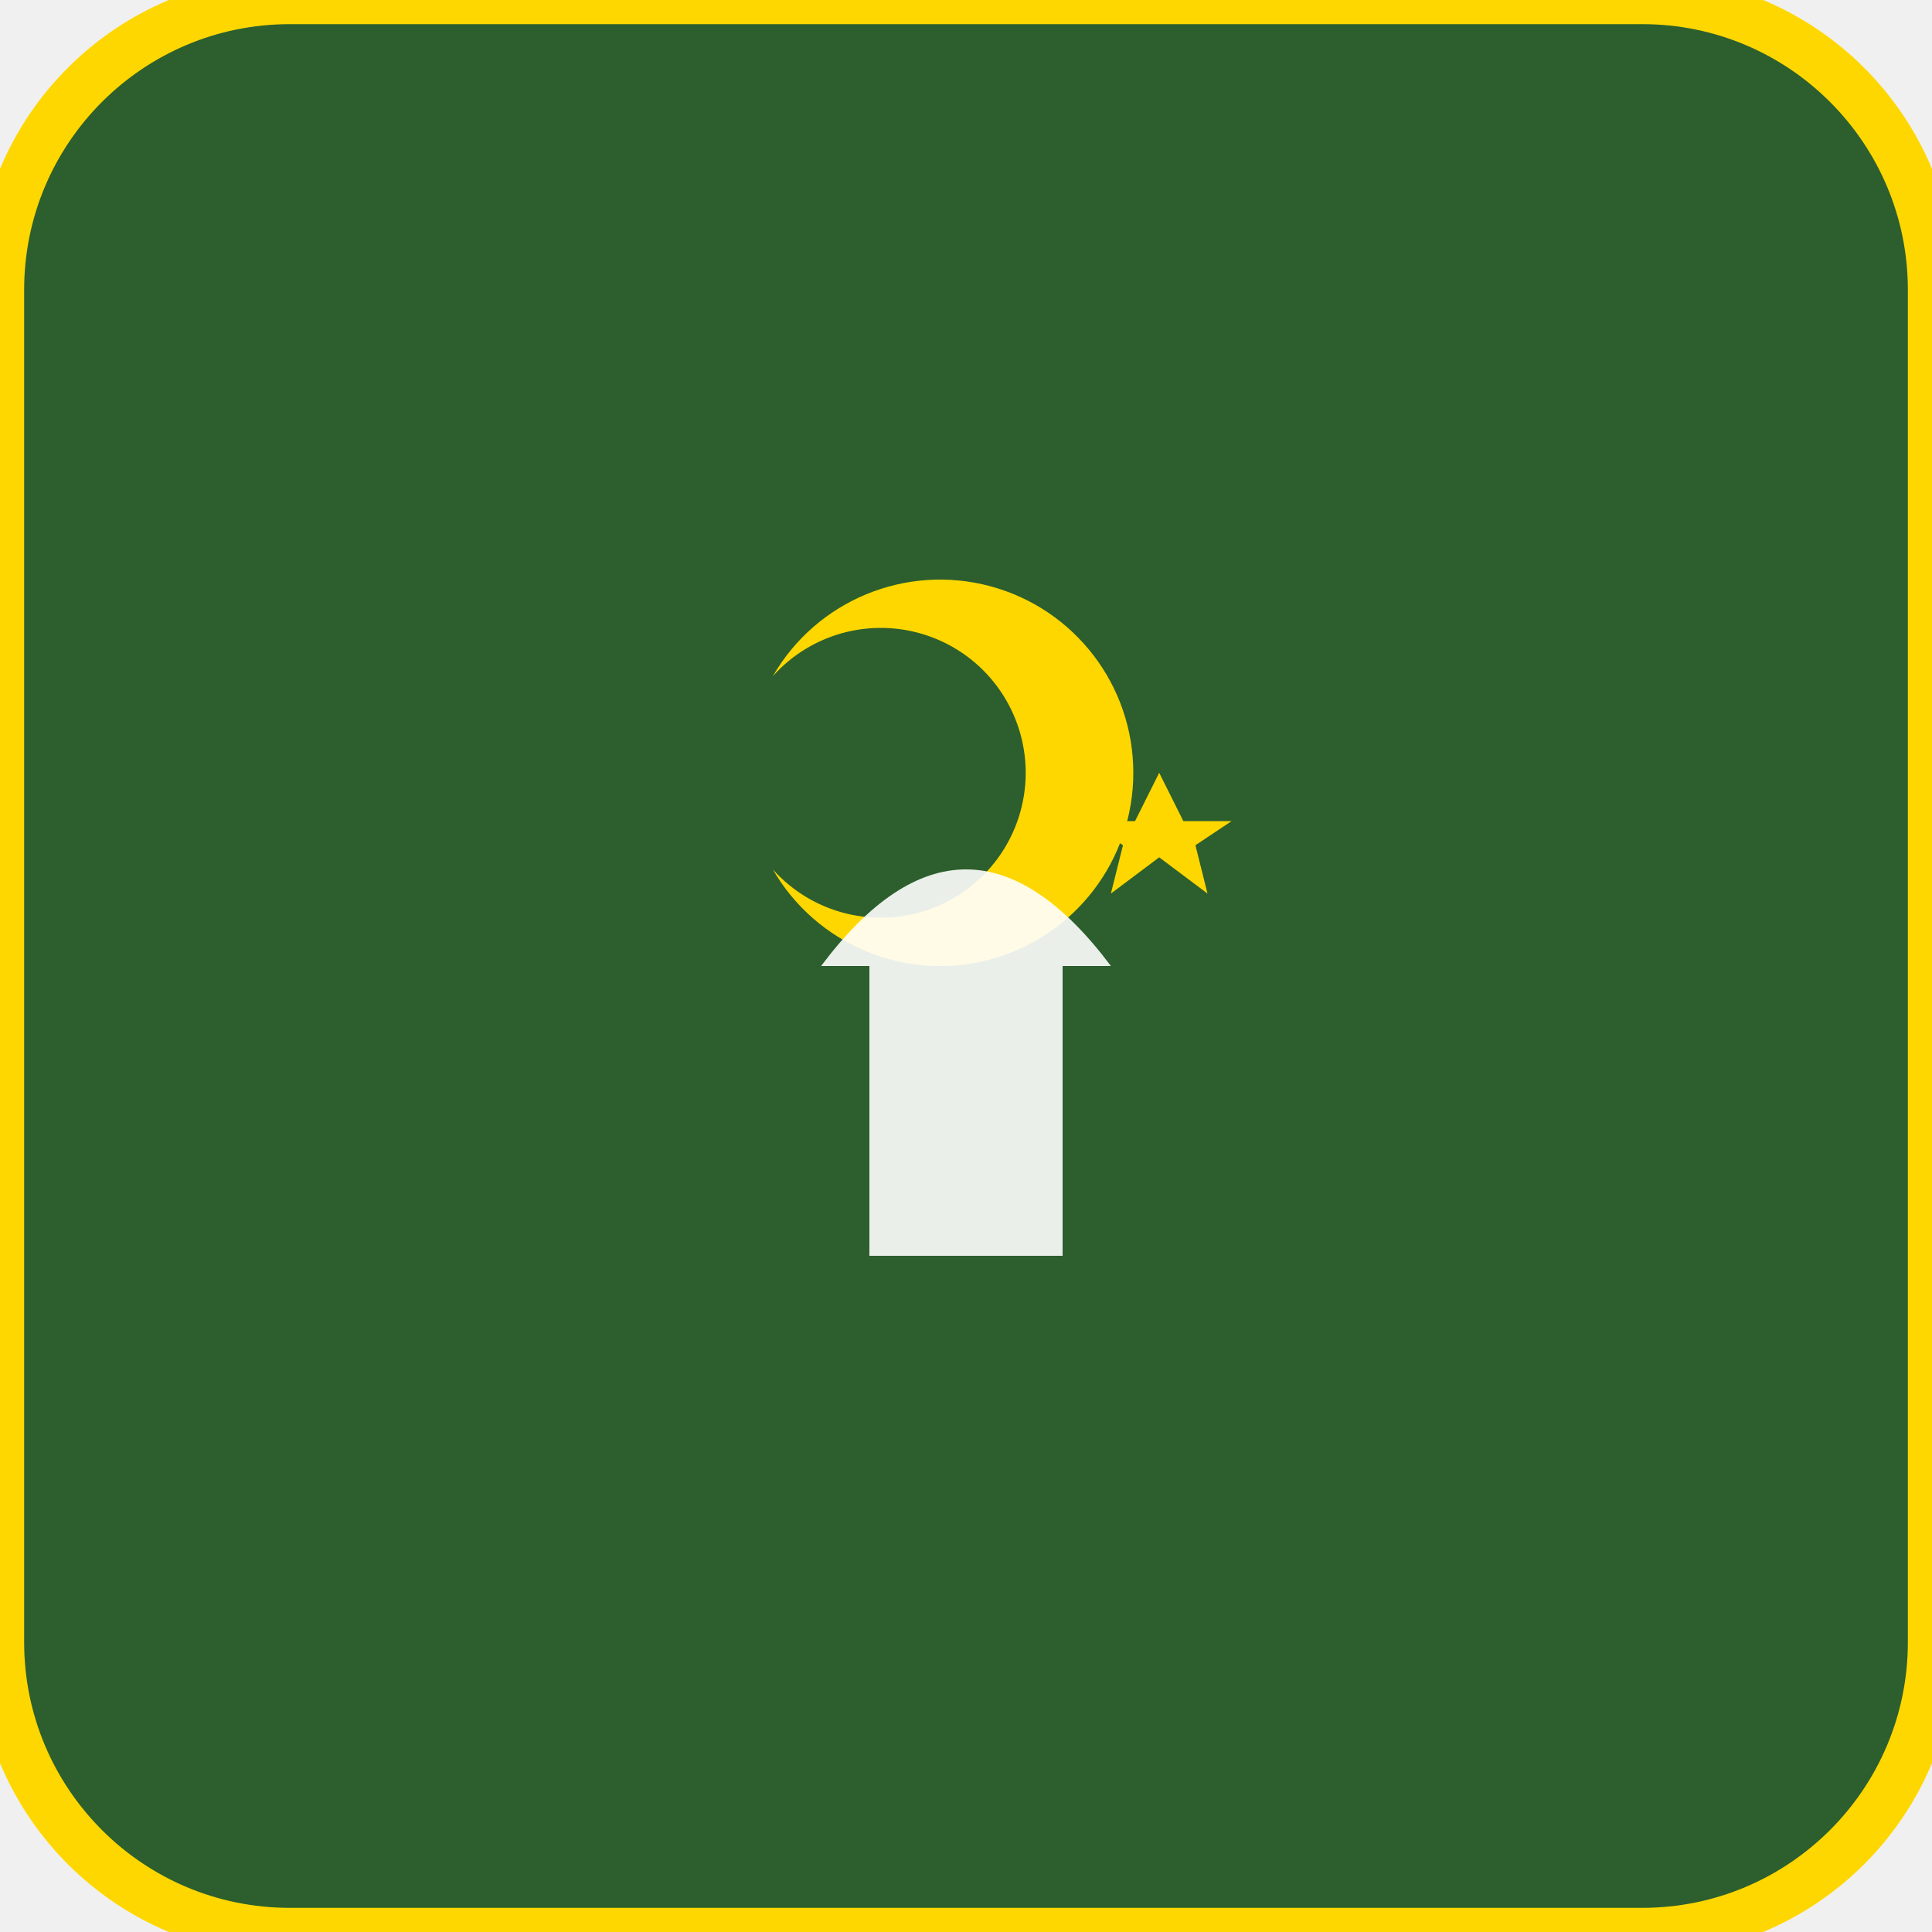
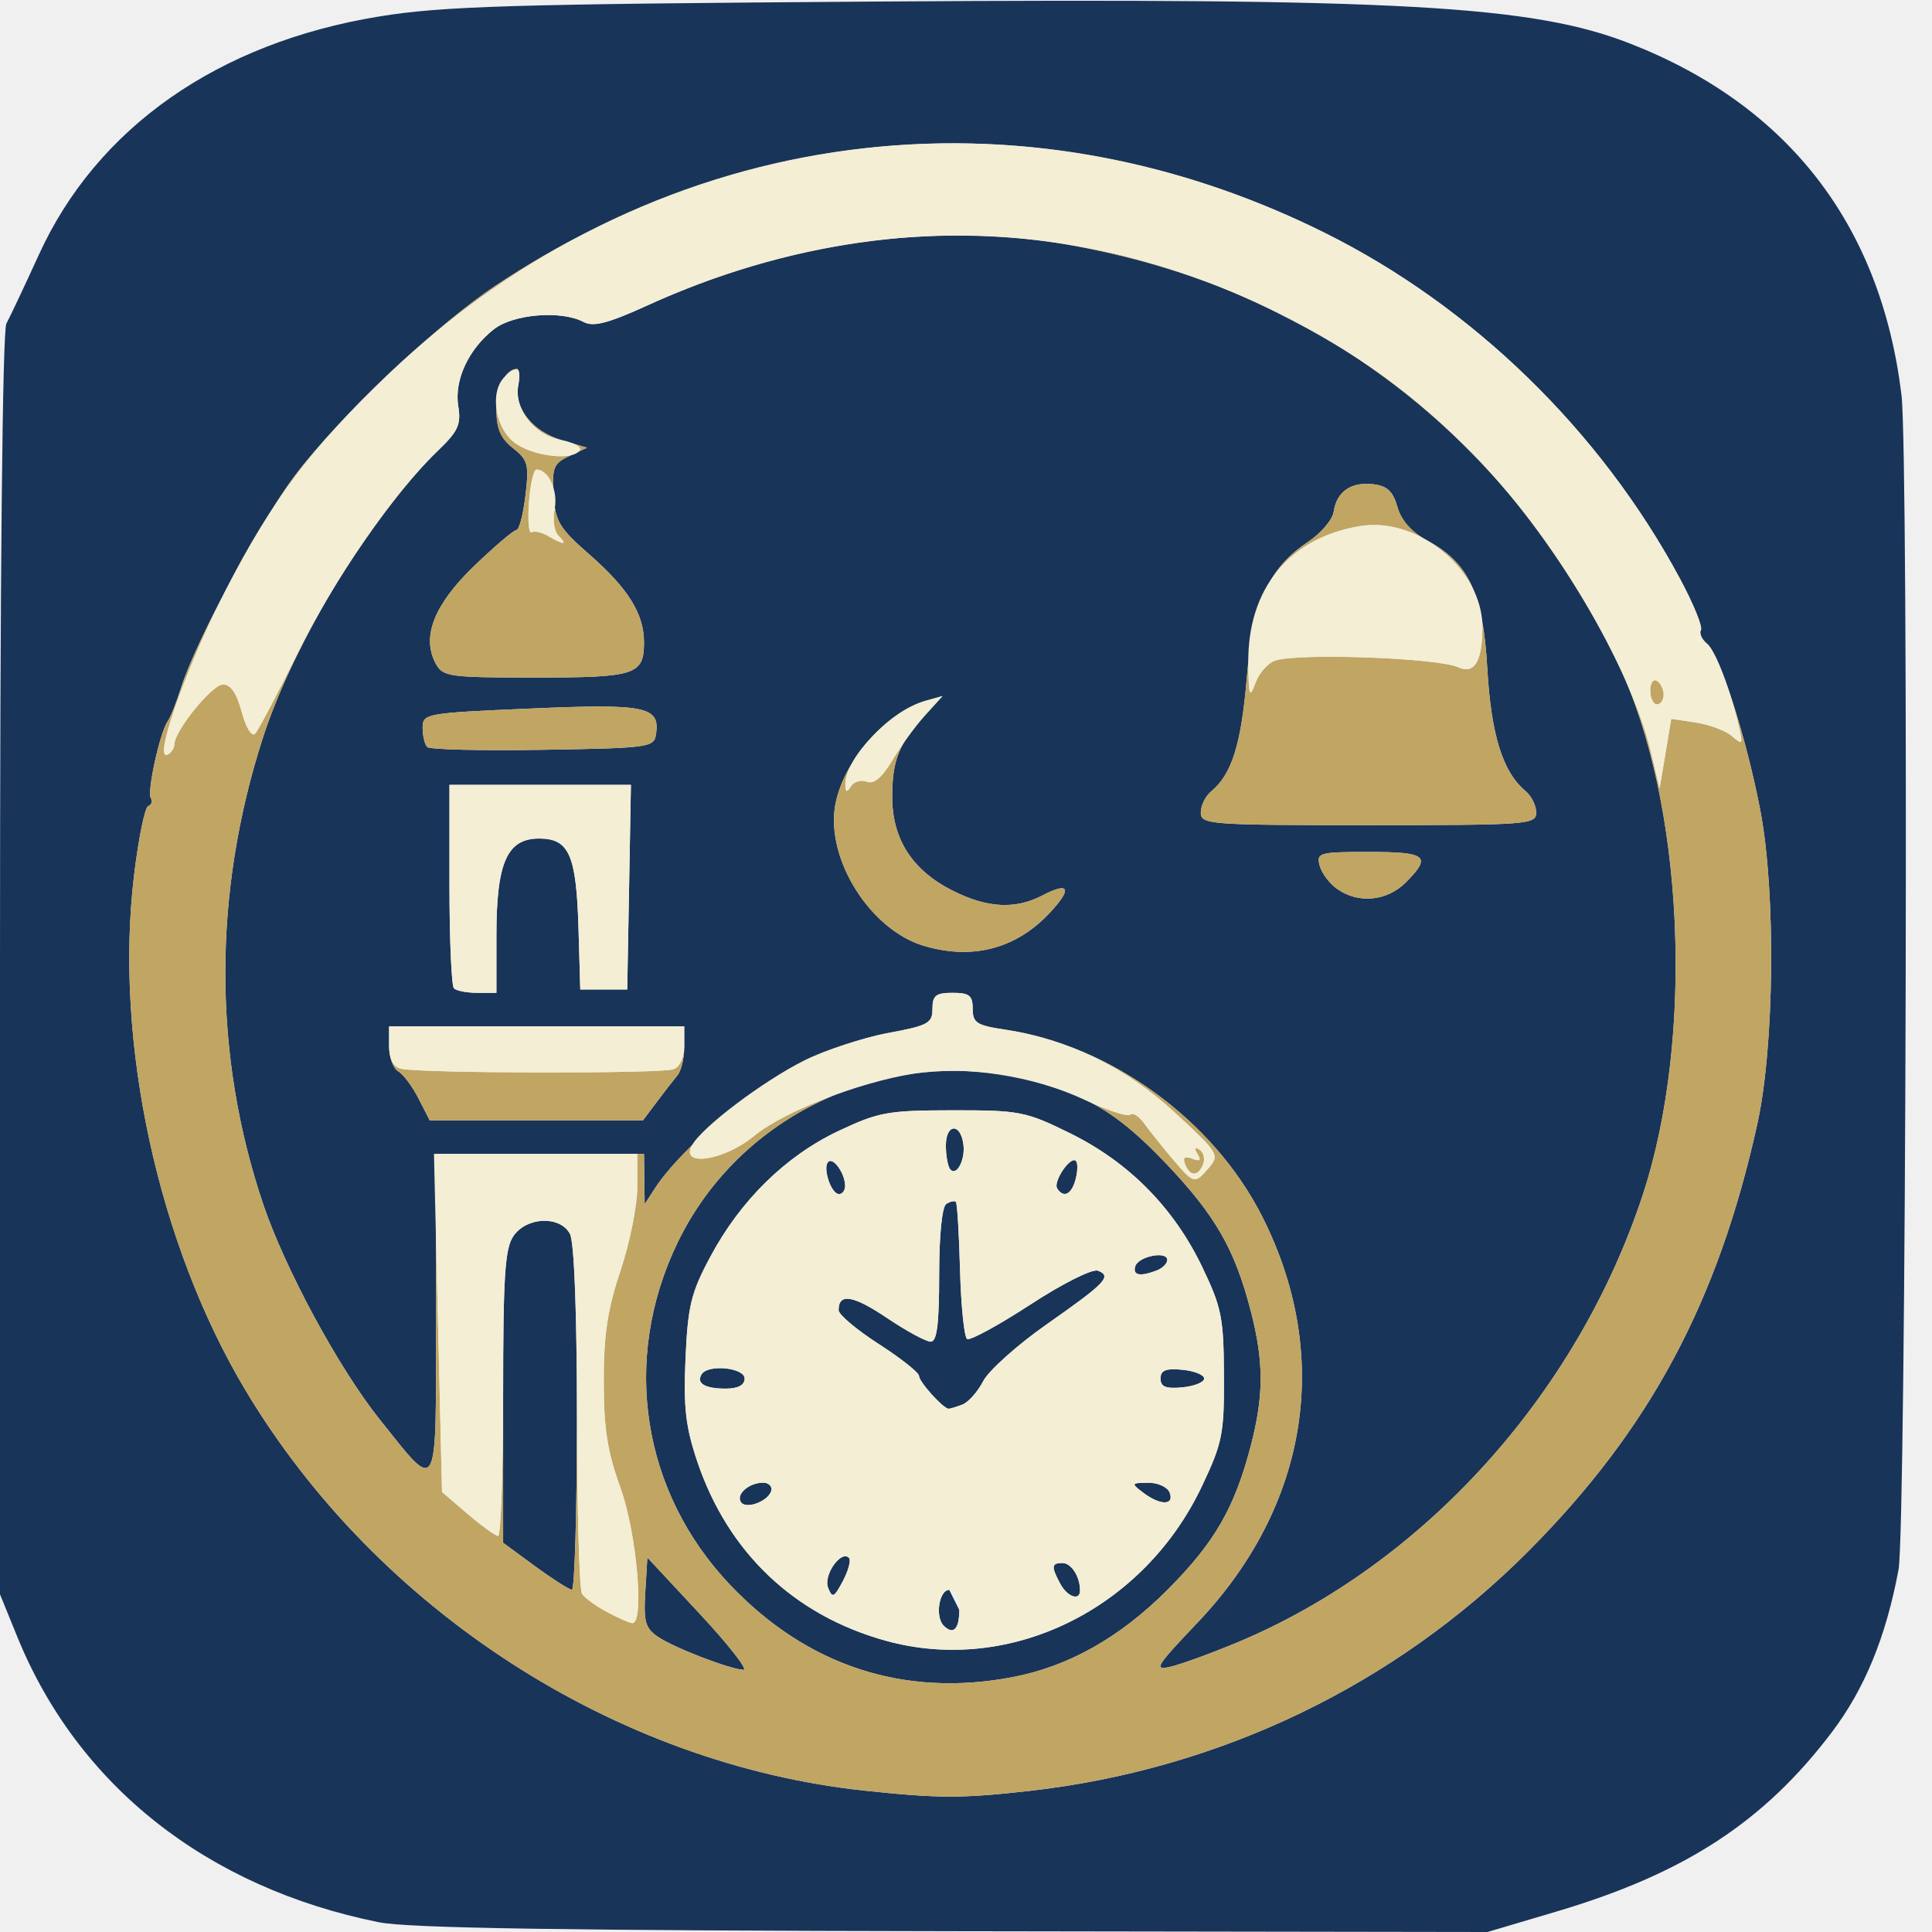
- <svg xmlns="http://www.w3.org/2000/svg" width="80" height="80" viewBox="0 0 80 80">
-   <rect width="80" height="80" rx="12" fill="#2c5f2d" />
-   <g transform="translate(40, 40)">
-     <path d="M -8 -12 A 8 8 0 1 1 -8 -4 A 6 6 0 1 0 -8 -12" fill="#ffd700" />
-     <path d="M 8 -8 L 9 -6 L 11 -6 L 9.5 -5 L 10 -3 L 8 -4.5 L 6 -3 L 6.5 -5 L 5 -6 L 7 -6 Z" fill="#ffd700" />
-     <rect x="-4" y="0" width="8" height="12" fill="#ffffff" opacity="0.9" />
-     <path d="M -6 0 Q 0 -8 6 0 Z" fill="#ffffff" opacity="0.9" />
-   </g>
-   <rect width="80" height="80" rx="12" fill="none" stroke="#ffd700" stroke-width="2" />
+ <svg xmlns="http://www.w3.org/2000/svg" width="130" height="130" viewBox="0 0 288 288">
+   <path d="M56.5 286.55c4.36.88 27.8 1.24 85.62 1.33l79.62.12 10.38-3.08c19.05-5.66 30.83-13.34 40.94-26.69 4.9-6.48 8.06-14.16 9.95-24.23 1.14-6.09 1.55-166.01.44-175.13-3.07-25.29-16.86-43.15-40.44-52.37C228.45.8 208.74-.3 130.85.23 76.08.61 66.01.91 56.5 2.46 32.49 6.38 14.43 19.03 5.78 38 3.65 42.67 1.47 47.28.95 48.24.37 49.3 0 86.33 0 143.81V0h288v288H0v-50.34l2.56 6.29c9.03 22.23 28.29 37.44 53.94 42.6" fill="none" />
+   <path d="M56.5 286.55c-25.65-5.16-44.91-20.37-53.94-42.6L0 237.66v-93.85C0 86.33.37 49.3.95 48.24c.52-.96 2.7-5.57 4.83-10.24C14.43 19.03 32.49 6.38 56.5 2.46 66.01.91 76.08.61 130.85.23c77.89-.53 97.6.57 112.16 6.27 23.58 9.22 37.37 27.08 40.44 52.37 1.11 9.12.7 169.04-.44 175.13-1.89 10.07-5.05 17.75-9.95 24.23-10.11 13.35-21.89 21.03-40.94 26.69L221.74 288l-79.62-.12c-57.82-.09-81.26-.45-85.62-1.33m72.41-19.62c11 1.17 14.55 1.17 24.59.03 28.31-3.2 54.41-15.74 74.3-35.7 18.13-18.19 28.31-37.18 34.17-63.76 2.54-11.51 2.76-34.41.46-46.57-2.05-10.78-6.05-23.37-7.93-24.93-.81-.67-1.24-1.61-.95-2.08s-1.11-3.91-3.11-7.64C238.6 64.24 219.56 45.7 197.5 34.72c-40.63-20.23-85.67-17.37-123.62 7.86-8.85 5.88-23.34 19.6-29.91 28.3C38.72 77.84 29.13 95.7 27 102.5c-.7 2.2-1.59 4.45-1.99 5-1.15 1.59-3.12 10.51-2.53 11.47.29.47.12 1.01-.39 1.19-.5.19-1.45 4.84-2.11 10.34-2.98 24.79 3.57 54.98 16.67 76.83 19.61 32.71 55.12 55.66 92.26 59.6m55.59-22.12c-3.85 1.61-8.32 3.24-9.94 3.63-2.67.63-2.31.02 4.01-6.62 16.54-17.43 20.07-39.85 9.53-60.58-7.3-14.36-22.63-25.46-38.35-27.77-4.14-.61-4.75-1-4.75-3.08 0-1.99-.5-2.39-3-2.39s-3 .4-3 2.39c0 2.15-.65 2.5-6.75 3.62-3.71.68-9.86 2.85-13.67 4.83-6.63 3.44-17.34 12.77-20.85 18.16l-1.63 2.5-.1-7.5H65v28.02c.01 12.98.02 18.37-1.42 18.79-1.02.29-2.78-1.92-5.77-5.7-.41-.51-.84-1.06-1.29-1.62-6.04-7.57-14.05-22.4-17.29-31.99-7.51-22.26-7.52-46.35-.05-69.5 4.61-14.27 16.27-33.38 26.15-42.87 2.96-2.84 3.43-3.86 2.98-6.59-.62-3.85 1.52-8.48 5.3-11.45C76.51 46.81 83.69 46.23 87 48c1.45.77 3.65.2 9.55-2.49 20.49-9.34 42.6-12.53 62.62-9.04 36.82 6.42 65.76 28.49 82.08 62.58 9.76 20.39 11.39 55.44 3.66 78.99-9.79 29.83-32.74 55.2-60.41 66.77m-33.62 5.21c-16.08 3.05-30.54-1.67-42.02-13.74-13.19-13.86-16.25-33.56-7.91-50.93 10.63-22.14 37.59-31.85 60.22-21.69 4.15 1.86 7.81 4.7 12.66 9.79 7.37 7.77 10.23 12.74 12.63 22.01 1.95 7.53 1.95 12.56-.01 20.07-2.42 9.28-5.4 14.44-12.44 21.49-7.09 7.1-14.77 11.42-23.13 13M132 244.57c18.5 5.14 38.49-4.64 47.19-23.07 3.04-6.43 3.31-7.78 3.26-16.5-.04-8.61-.35-10.13-3.28-16.22-4.24-8.8-10.94-15.56-19.66-19.85-6.6-3.25-7.52-3.43-17.49-3.42-9.66.01-11.05.26-17.02 3.08-7.87 3.72-14.6 10.32-19.09 18.71-2.9 5.41-3.37 7.34-3.72 15.2-.32 7.33.01 10.19 1.77 15.42 4.57 13.51 14.42 22.87 28.04 26.65m47-123.45c0 1.79 1.21 1.88 25 1.88s25-.09 25-1.88c0-1.03-.71-2.46-1.57-3.18-3.42-2.83-5.15-8.38-5.72-18.28-.64-11.25-2.76-15.75-8.98-19.1-2.31-1.25-3.85-2.98-4.42-4.99-.67-2.35-1.53-3.15-3.65-3.39-3.27-.38-5.42 1.13-5.85 4.11-.17 1.18-1.88 3.19-3.81 4.48-5.91 3.95-8.19 9.02-9.15 20.37-.83 9.83-2.23 14.27-5.28 16.81-.87.71-1.57 2.14-1.57 3.17M64.94 98.89c1.07 1.99 1.92 2.11 14.9 2.11 14.92 0 16.16-.4 16.16-5.25 0-4.23-2.35-8.02-8.07-13.03-4.58-4.01-5.16-4.96-5.41-9-.25-4.02 0-4.64 2.35-5.74l2.63-1.24-3.75-1.12c-4.4-1.32-7.15-4.77-6.49-8.19.25-1.34.17-2.43-.2-2.43-1.69 0-3.06 2.74-3.06 6.13 0 2.77.63 4.22 2.47 5.67 2.23 1.75 2.41 2.43 1.86 7.07-.34 2.82-.94 5.13-1.34 5.13-.39 0-3.22 2.4-6.28 5.34-5.98 5.75-7.9 10.58-5.77 14.55m2.73 48.44c.36.37 1.94.67 3.5.67H74v-8.55c0-10.86 1.58-14.45 6.36-14.45 4.5 0 5.56 2.44 5.88 13.5l.26 9h7l.55-30.5H67v14.83c0 8.16.3 15.14.67 15.5m-5.28 16.42 1.66 3.25h31.8l2.07-2.75c1.13-1.51 2.51-3.29 3.07-3.96.56-.66 1.01-2.57 1.01-4.25V153H58v2.95c0 1.62.61 3.31 1.36 3.75.76.44 2.12 2.26 3.03 4.05M86 211.43c0 14.07-.34 25.56-.75 25.55-.41-.02-2.89-1.6-5.5-3.51L75 229.98v-21.77c0-18.08.26-22.14 1.56-23.99 1.99-2.85 6.94-3.02 8.4-.29.64 1.19 1.04 11.79 1.04 27.5m51.68-70.45c7.21 2.17 13.74.48 18.75-4.85 3.45-3.67 3.02-4.77-1.03-2.65-4.07 2.12-8.24 1.89-13.43-.73-5.99-3.03-8.97-7.67-8.97-13.96 0-5.46.98-7.91 4.87-12.16l2.63-2.87-2.5.7c-5.94 1.67-12.37 9.1-13.5 15.6-1.39 8.03 5.23 18.54 13.18 20.92m5.78 68.4c-.9.34-1.81.62-2.04.62-.8 0-4.42-4.01-4.42-4.89 0-.49-2.7-2.63-5.99-4.75-3.3-2.12-6-4.4-6-5.05-.02-2.59 2.17-2.24 7.2 1.15 2.9 1.95 5.83 3.54 6.53 3.54.93 0 1.26-2.6 1.26-9.94 0-5.96.43-10.21 1.07-10.6.58-.36 1.22-.5 1.42-.3s.48 4.77.62 10.16c.15 5.38.62 10.01 1.06 10.28.43.27 4.67-2.03 9.41-5.12 4.84-3.16 9.26-5.37 10.08-5.06 2.14.82 1.18 1.82-7.65 8.01-4.38 3.07-8.63 6.88-9.45 8.46s-2.21 3.15-3.1 3.49m-79.77-98.02c.38.38 8.14.56 17.25.41 15.93-.26 16.57-.35 16.86-2.36.58-4.1-1.52-4.53-18.69-3.79-15.68.67-16.11.75-16.11 2.87 0 1.2.31 2.49.69 2.87m40.64 129.23c4.31 4.63 7.23 8.38 6.5 8.33-2.14-.12-10.34-3.29-12.75-4.92-1.88-1.28-2.16-2.26-1.89-6.66l.31-5.16Zm95.02-108.06c3.16 2.22 7.4 1.81 10.2-.98 3.91-3.92 3.15-4.55-5.46-4.55-7.45 0-7.87.12-7.37 2.03.29 1.12 1.47 2.69 2.63 3.5M111 205.5c0 .98-.98 1.5-2.83 1.5-3.09 0-4.42-.79-3.58-2.14.95-1.54 6.41-.99 6.41.64m32 34.5c0 2.87-.9 3.77-2.33 2.33-1.31-1.31-.68-5.33.83-5.33Zm36.5-34.5c0 .55-1.46 1.14-3.25 1.31-2.46.24-3.25-.08-3.25-1.31s.79-1.55 3.25-1.31c1.79.17 3.25.76 3.25 1.31m-35.9-35c.34 2.27-.93 4.84-1.91 3.86-.38-.38-.69-2.01-.69-3.61 0-3.21 2.14-3.42 2.6-.25m17.4 66.58c0 1.63-1.9.98-2.96-1.01-1.37-2.56-1.31-3.07.35-3.07 1.31 0 2.61 2.03 2.61 4.08m-34.45-4.86c.34.33-.07 1.88-.89 3.44-1.33 2.51-1.59 2.63-2.22 1.01-.73-1.86 1.92-5.64 3.11-4.45M115 221.96c0 1.62-3.77 3.21-4.57 1.93-.72-1.17 1.21-2.85 3.32-2.87.69-.01 1.25.41 1.25.94m45.34-46.17c-.59 2.27-1.81 2.87-2.75 1.36-.63-1.02 2-4.89 2.79-4.1.3.29.28 1.53-.04 2.74m14.02 46.71c.74 1.92-1.39 1.94-3.92.03-1.86-1.41-1.84-1.47.7-1.5 1.46-.02 2.91.65 3.22 1.47m-1.94-33.11c-2.48.95-3.62.72-3.18-.64.49-1.49 4.76-2.32 4.76-.93 0 .53-.71 1.24-1.58 1.57m-46.44-12.64c.01.69-.4 1.25-.91 1.25-1.17 0-2.48-3.92-1.61-4.8.75-.75 2.5 1.71 2.52 3.55" fill="#193459" />
+   <path d="M128.91 266.93c-37.14-3.94-72.65-26.89-92.26-59.6-13.1-21.85-19.65-52.04-16.67-76.83.66-5.5 1.61-10.15 2.11-10.34.51-.18.68-.72.39-1.19-.59-.96 1.38-9.88 2.53-11.47.4-.55 1.29-2.8 1.99-5 .9-2.88 3.14-7.73 5.81-12.9-5.68 11.5-10.06 24.29-7.72 22.84.5-.31.91-.98.91-1.49 0-1.97 5.59-8.88 7.21-8.91 1.17-.03 2.06 1.26 2.82 4.09.64 2.35 1.49 3.75 1.99 3.25.47-.49 3.3-5.83 6.28-11.88 1.38-2.79 2.98-5.7 4.71-8.6-4.18 7.13-7.73 14.61-9.83 21.1-7.47 23.15-7.46 47.24.05 69.5 3.24 9.59 11.25 24.42 17.29 31.99.45.56.88 1.11 1.29 1.62 2.99 3.78 4.75 5.99 5.77 5.7 1.44-.42 1.43-5.81 1.42-18.79v-14.88l.29 12.06.6 25.21 3.81 3.26c2.09 1.79 4.14 3.27 4.55 3.29s.74-9.27.75-20.75v-.49c0-17.64.27-21.65 1.56-23.5-1.28 1.83-1.56 5.84-1.56 23.5v22.26l4.75 3.49c2.61 1.91 5.09 3.49 5.5 3.51.41.01.75-11.48.75-25.55 0-14.31-.33-24.38-.87-26.96.54 2.58.88 12.59.89 26.71 0 13.93.34 25.82.75 26.42.4.61 2.08 1.83 3.73 2.71 1.65.89 3.34 1.63 3.75 1.65 1.85.1.67-13.44-1.75-20.15-1.97-5.46-2.5-8.84-2.5-15.94 0-6.97.57-10.71 2.5-16.46 1.38-4.1 2.5-9.69 2.5-12.43V172h1l.1 7.5 1.63-2.5c1.16-1.78 3.09-3.98 5.41-6.26-1.76 3.29 4.81 2.27 9.26-1.4 2.4-1.98 6.82-4.18 11.7-5.98-9.84 4.19-18.24 11.76-23.15 21.99-8.34 17.37-5.28 37.07 7.91 50.93 11.48 12.07 25.94 16.79 42.02 13.74 8.36-1.58 16.04-5.9 23.13-13 7.04-7.05 10.02-12.21 12.44-21.49 1.96-7.51 1.96-12.54.01-20.07-2.4-9.27-5.26-14.24-12.63-22.01-4.22-4.43-7.54-7.16-11.06-9.02 2.93 1.3 5.41 2.06 5.73 1.73.37-.36 1.31.24 2.09 1.34.79 1.1 2.67 3.45 4.17 5.23 3.24 3.81 3.31 3.83 5.47 1.32 1.6-1.88 1.39-2.22-5.15-8.25-7.25-6.71-15.91-10.91-25.33-12.32-2.33-.35-3.54-.62-4.16-1.17.62.54 1.83.82 4.16 1.16 15.72 2.31 31.05 13.41 38.35 27.77 10.54 20.73 7.01 43.15-9.53 60.58-6.32 6.64-6.68 7.25-4.01 6.62 1.62-.39 6.09-2.02 9.94-3.63 27.67-11.57 50.62-36.94 60.41-66.77 7.42-22.63 6.22-55.88-2.55-76.54 1.67 3.76 2.95 7.33 3.71 10.5l1.33 5.5.87-5.18.86-5.17 3.68.56c2.03.31 4.45 1.22 5.37 2.02 1.52 1.31 1.63 1.23 1.16-.89-.51-2.27-1.17-4.57-1.86-6.6 1.76 5 3.71 12.18 4.95 18.69 2.3 12.16 2.08 35.06-.46 46.57-5.86 26.58-16.04 45.57-34.17 63.76-19.89 19.96-45.99 32.5-74.3 35.7-10.04 1.14-13.59 1.14-24.59-.03M179 121.12c0-1.03.7-2.46 1.57-3.17 3.05-2.54 4.45-6.98 5.28-16.81.07-.83.14-1.61.23-2.37v.18c.07 4.86.2 5.21 1.07 2.85.54-1.49 1.88-2.99 2.97-3.34 3.61-1.14 24.11-.39 27.23 1 2.44 1.1 3.62-.83 3.63-5.98.01-.28 0-.56-.02-.84.36 2 .6 4.32.75 7.02.57 9.9 2.3 15.45 5.72 18.28.86.72 1.57 2.15 1.57 3.18 0 1.79-1.21 1.88-25 1.88s-25-.09-25-1.88M64.94 98.89c-2.13-3.97-.21-8.8 5.77-14.55C73.77 81.4 76.6 79 76.99 79c.4 0 1-2.31 1.34-5.13.55-4.64.37-5.32-1.86-7.07-1.84-1.45-2.47-2.9-2.47-5.67v-.17c.26 1.9 1.18 3.82 2.63 4.97 2.08 1.63 6.27 2.44 8.49 1.93l-.25.12c-2.11.99-2.53 1.59-2.41 4.62-.48-1.48-1.43-2.6-2.49-2.6-.43 0-.93 2.21-1.12 4.91-.19 2.69-.02 4.69.39 4.44s1.54 0 2.5.57c2.34 1.36 2.92 1.34 1.51-.07-.63-.63-.89-2.41-.57-3.99l.03-.2c.41 2.55 1.47 3.78 5.22 7.06 5.72 5.01 8.07 8.8 8.07 13.03 0 4.85-1.24 5.25-16.16 5.25-12.98 0-13.83-.12-14.9-2.11m72.74 42.09c-7.95-2.38-14.57-12.89-13.18-20.92.34-1.96 1.17-4.01 2.31-5.96-.51 1.02-.8 1.98-.79 2.8.01 1.21.21 1.29.83.32.44-.71 1.51-1.02 2.36-.69 1.07.41 2.26-.6 3.83-3.22.45-.75 1.02-1.62 1.64-2.51-1.28 2.27-1.68 4.52-1.68 7.99 0 6.29 2.98 10.93 8.97 13.96 5.19 2.62 9.36 2.85 13.43.73 4.05-2.12 4.48-1.02 1.03 2.65-5.01 5.33-11.54 7.02-18.75 4.85m-75.29 22.77c-.91-1.79-2.27-3.61-3.03-4.05-.47-.28-.88-1.04-1.13-1.98.27.87.78 1.4 1.52 1.59 2.68.7 38.87.77 40.67.08.94-.36 1.58-1.78 1.58-3.5v.15c0 1.68-.45 3.59-1.01 4.25-.56.67-1.94 2.45-3.07 3.96L95.85 167h-31.8Zm1.3-52.39c-.38-.38-.69-1.67-.69-2.87 0-2.12.43-2.2 16.11-2.87 17.17-.74 19.27-.31 18.69 3.79-.29 2.01-.93 2.1-16.86 2.36-9.11.15-16.87-.03-17.25-.41m40.64 129.23-7.83-8.41-.31 5.16c-.27 4.4.01 5.38 1.89 6.66 2.41 1.63 10.61 4.8 12.75 4.92.73.05-2.19-3.7-6.5-8.33m95.02-108.06c-1.16-.81-2.34-2.38-2.63-3.5-.5-1.91-.08-2.03 7.37-2.03 8.61 0 9.37.63 5.46 4.55-2.8 2.79-7.04 3.2-10.2.98m-9.62-46.52c1.32-2.09 3.03-3.75 5.27-5.24 1.93-1.29 3.64-3.3 3.81-4.48.43-2.98 2.58-4.49 5.85-4.11 2.12.24 2.98 1.04 3.65 3.39.55 1.93 1.98 3.59 4.13 4.82-2.96-1.68-6.35-2.5-9.59-1.98-5.77.92-10.25 3.58-13.12 7.6m-10.38 87.52c-.72 1.88-1.98 1.88-2.69.02-.39-1.02-.08-1.26 1.05-.83 1.17.45 1.39.25.8-.7-.53-.87-.43-1.09.29-.64.61.38.86 1.34.55 2.15M248 103.56c0 .79-.45 1.44-1 1.44s-1-.93-1-2.06.45-1.78 1-1.44 1 1.27 1 2.06M63.8 50.47c3.65-3.17 7.17-5.96 10.08-7.89 3.93-2.61 7.94-4.99 12.01-7.12-7.72 4.12-15.12 9.13-22.09 15.01m155.86 37.47c-1.48-3.07-4.09-5.76-7.17-7.52.08.05.16.09.24.14 3.38 1.82 5.55 3.98 6.93 7.38m-38.97-45.61c-6.82-2.59-14.01-4.55-21.52-5.86-.71-.12-1.43-.24-2.14-.35 7.99 1.13 15.9 3.2 23.66 6.21m43.92 30.91c-6.72-7.89-14.41-14.68-22.93-20.26 6.5 4.17 12.15 8.85 17.97 14.77 1.66 1.69 3.32 3.53 4.96 5.49M40.76 75.6c1.17-1.84 2.26-3.46 3.21-4.72 1.51-2 3.44-4.27 5.63-6.65-3.35 3.72-6.19 7.38-8.84 11.37m42.92-10c-.03-.01-.06-.01-.09-.02-2.86-.53-5.22-2.7-6.07-5.19.83 2.28 3.09 4.27 6.16 5.21m60.17-44.22c18.09.26 36.27 4.69 53.65 13.34-17.39-8.66-35.63-13.05-53.65-13.34m-57.6 45.95c.07-.07.13-.14.18-.22.18-.29-.18-.64-.88-.95l1.95.58Zm46.35-31.71c-12.08 1.22-24.33 4.55-36.05 9.89 11.88-5.41 23.97-8.71 36.05-9.89m-1.72 73.31c2.19-2.15 4.7-3.79 7.12-4.47-2.31.65-4.93 2.39-7.12 4.47m-53.51-53.4c-.18-.77-.87-.59-2.04.55.49-.68 1.09-1.08 1.73-1.08.16 0 .26.2.31.53m65.09 104.1c-2.01 0-4.02.12-6.01.38 1.89-.29 3.91-.41 6.01-.38m-12.43-5.12c.8-.21 1.55-.38 2.22-.5 3.63-.66 5.33-1.06 6.11-1.72.45-.38.6-.85.63-1.52-.03.67-.18 1.14-.63 1.52-.79.67-2.49 1.06-6.11 1.74-.69.12-1.44.29-2.22.48m125.54-56.93c-.41-.79-.79-1.35-1.11-1.62-.79-.65-1.2-1.57-.91-2.04-.29.47.14 1.41.95 2.08.31.26.67.8 1.07 1.58" fill="#c0a563" />
+   <path d="M132 244.57c-13.62-3.78-23.47-13.14-28.04-26.65-1.76-5.23-2.09-8.09-1.77-15.42.35-7.86.82-9.79 3.72-15.2 4.49-8.39 11.22-14.99 19.09-18.71 5.97-2.82 7.36-3.07 17.02-3.08 9.97-.01 10.89.17 17.49 3.42 8.72 4.29 15.42 11.05 19.66 19.85 2.93 6.09 3.24 7.61 3.28 16.22.05 8.72-.22 10.07-3.26 16.5-8.7 18.43-28.69 28.21-47.19 23.07m11-4.57q0-3-1.5-3c-1.51 0-2.14 4.02-.83 5.33 1.43 1.44 2.33.54 2.33-2.33m-16.45-7.78c-1.19-1.19-3.84 2.59-3.11 4.45.63 1.62.89 1.5 2.22-1.01.82-1.56 1.23-3.11.89-3.44m34.45 4.86c0-2.05-1.3-4.08-2.61-4.08-1.66 0-1.72.51-.35 3.07 1.06 1.99 2.96 2.64 2.96 1.01m-46-15.12c0-.53-.56-.95-1.25-.94-2.11.02-4.04 1.7-3.32 2.87.8 1.28 4.57-.31 4.57-1.93m59.36.54c-.31-.82-1.76-1.49-3.22-1.47-2.54.03-2.56.09-.7 1.5 2.53 1.91 4.66 1.89 3.92-.03m-30.9-13.12c.89-.34 2.28-1.91 3.1-3.49s5.07-5.39 9.45-8.46c8.83-6.19 9.79-7.19 7.65-8.01-.82-.31-5.24 1.9-10.08 5.06-4.74 3.09-8.98 5.39-9.41 5.12-.44-.27-.91-4.9-1.06-10.28-.14-5.39-.42-9.96-.62-10.16s-.84-.06-1.42.3c-.64.39-1.07 4.64-1.07 10.6 0 7.34-.33 9.94-1.26 9.94-.7 0-3.63-1.59-6.53-3.54-5.03-3.39-7.22-3.74-7.2-1.15 0 .65 2.7 2.93 6 5.05 3.29 2.12 5.99 4.26 5.99 4.75 0 .88 3.62 4.89 4.42 4.89.23 0 1.14-.28 2.04-.62M111 205.5c0-1.63-5.46-2.18-6.41-.64-.84 1.35.49 2.14 3.58 2.14 1.85 0 2.83-.52 2.83-1.5m68.5 0c0-.55-1.46-1.14-3.25-1.31-2.46-.24-3.25.08-3.25 1.31s.79 1.55 3.25 1.31c1.79-.17 3.25-.76 3.25-1.31m-7.08-16.11c.87-.33 1.58-1.04 1.58-1.57 0-1.39-4.27-.56-4.76.93-.44 1.36.7 1.59 3.18.64m-46.44-12.64c-.02-1.84-1.77-4.3-2.52-3.55-.87.88.44 4.8 1.61 4.8.51 0 .92-.56.91-1.25m34.36-.96c.32-1.21.34-2.45.04-2.74-.79-.79-3.42 3.08-2.79 4.1.94 1.51 2.16.91 2.75-1.36m-16.74-5.29c-.46-3.17-2.6-2.96-2.6.25 0 1.6.31 3.23.69 3.61.98.98 2.25-1.59 1.91-3.86m-53.1 69.81c-1.65-.88-3.33-2.1-3.73-2.71-.41-.6-.75-12.49-.75-26.42-.01-15.5-.42-26.06-1.06-27.25-1.46-2.73-6.41-2.56-8.4.29-1.29 1.84-1.56 5.86-1.56 23.5 0 11.71-.34 21.26-.75 21.24s-2.46-1.5-4.55-3.29l-3.81-3.26-.6-25.21-.6-25.2H95v4.98c0 2.74-1.12 8.33-2.5 12.43-1.93 5.75-2.5 9.49-2.5 16.46 0 7.1.53 10.48 2.5 15.94 2.42 6.71 3.6 20.25 1.75 20.15-.41-.02-2.1-.76-3.75-1.65m84.26-67.58c-1.5-1.78-3.38-4.13-4.17-5.23-.78-1.1-1.72-1.7-2.09-1.34-.36.37-3.43-.64-6.83-2.22-7.67-3.59-17.83-5.14-25.49-3.89-8.33 1.36-19.4 5.68-23.78 9.29-4.45 3.67-11.02 4.69-9.28 1.44 1.44-2.7 10.55-9.59 16.83-12.73 3.05-1.52 8.59-3.34 12.3-4.02 6.1-1.14 6.75-1.49 6.75-3.64 0-1.99.5-2.39 3-2.39s3 .4 3 2.39c0 2.08.61 2.47 4.75 3.09 9.42 1.41 18.08 5.61 25.33 12.32 6.54 6.03 6.75 6.37 5.15 8.25-2.16 2.51-2.23 2.49-5.47-1.32m4.59.8c.31-.81.06-1.77-.55-2.15-.72-.45-.82-.23-.29.64.59.95.37 1.15-.8.7-1.13-.43-1.44-.19-1.05.83.71 1.86 1.97 1.86 2.69-.02m-119.6-14.22c-1.16-.3-1.75-1.44-1.75-3.38V153h44v2.89c0 1.72-.64 3.14-1.58 3.5-1.8.69-37.99.62-40.67-.08m7.92-11.98c-.37-.36-.67-7.34-.67-15.5V117h27.05l-.27 15.25-.28 15.25h-7l-.26-9c-.32-11.06-1.38-13.5-5.88-13.5-4.78 0-6.36 3.59-6.36 14.45V148h-2.83c-1.56 0-3.14-.3-3.5-.67m58.35-30.43c-.04-3.92 6.76-10.97 11.98-12.44l2.5-.7-2.59 2.87c-1.43 1.58-3.62 4.59-4.87 6.68-1.57 2.62-2.76 3.63-3.83 3.22-.85-.33-1.92-.02-2.36.69-.62.97-.82.89-.83-.32m120.05-4.9c-3.12-12.92-14.74-32.38-26.42-44.25-8.9-9.05-17.4-15.19-29.15-21.07-29.97-15-62.71-15.41-93.95-1.17-5.9 2.69-8.1 3.26-9.55 2.49-3.31-1.77-10.49-1.19-13.39 1.09-3.78 2.97-5.92 7.6-5.3 11.45.45 2.73-.02 3.75-2.98 6.59-6.58 6.32-15.6 19.34-21.03 30.37-2.98 6.05-5.81 11.39-6.28 11.88-.5.5-1.35-.9-1.99-3.25-.76-2.83-1.65-4.12-2.82-4.09-1.62.03-7.21 6.94-7.21 8.91 0 .51-.41 1.18-.91 1.49-2.45 1.52 2.46-12.56 8.53-24.44 6.74-13.22 12.95-21.46 24.26-32.23C96.3 19.22 150.07 11.11 197.5 34.72c22.06 10.98 41.1 29.52 52.94 51.56 2 3.73 3.4 7.17 3.11 7.64s.12 1.39.91 2.04c1.31 1.09 3.58 7.08 4.88 12.88.47 2.12.36 2.2-1.16.89-.92-.8-3.34-1.71-5.37-2.02l-3.68-.56-.86 5.17-.87 5.18zm1.93-8.44c0-.79-.45-1.72-1-2.06s-1 .31-1 1.44.45 2.06 1 2.06 1-.65 1-1.44m-61.92-4.61c-.16-11.18 6.09-18.83 16.77-20.54 8.56-1.37 18.17 6.61 18.13 15.07-.01 5.15-1.19 7.08-3.63 5.98-3.12-1.39-23.62-2.14-27.23-1-1.09.35-2.43 1.85-2.97 3.34-.87 2.36-1 2.01-1.07-2.85M81.74 79.92c-.96-.57-2.09-.82-2.5-.57s-.58-1.75-.39-4.44c.19-2.7.69-4.91 1.12-4.91 1.79 0 3.25 3.16 2.71 5.86-.32 1.58-.06 3.36.57 3.99 1.41 1.41.83 1.43-1.51.07m-5.11-13.99c-2.86-2.26-3.64-7.52-1.43-9.73 1.85-1.85 2.57-1.43 2.07 1.19-.68 3.53 2.34 7.45 6.32 8.19 1.87.35 3.14 1.04 2.84 1.53-1.02 1.65-7.13.91-9.8-1.18" fill="#f3eed4" />
</svg>
